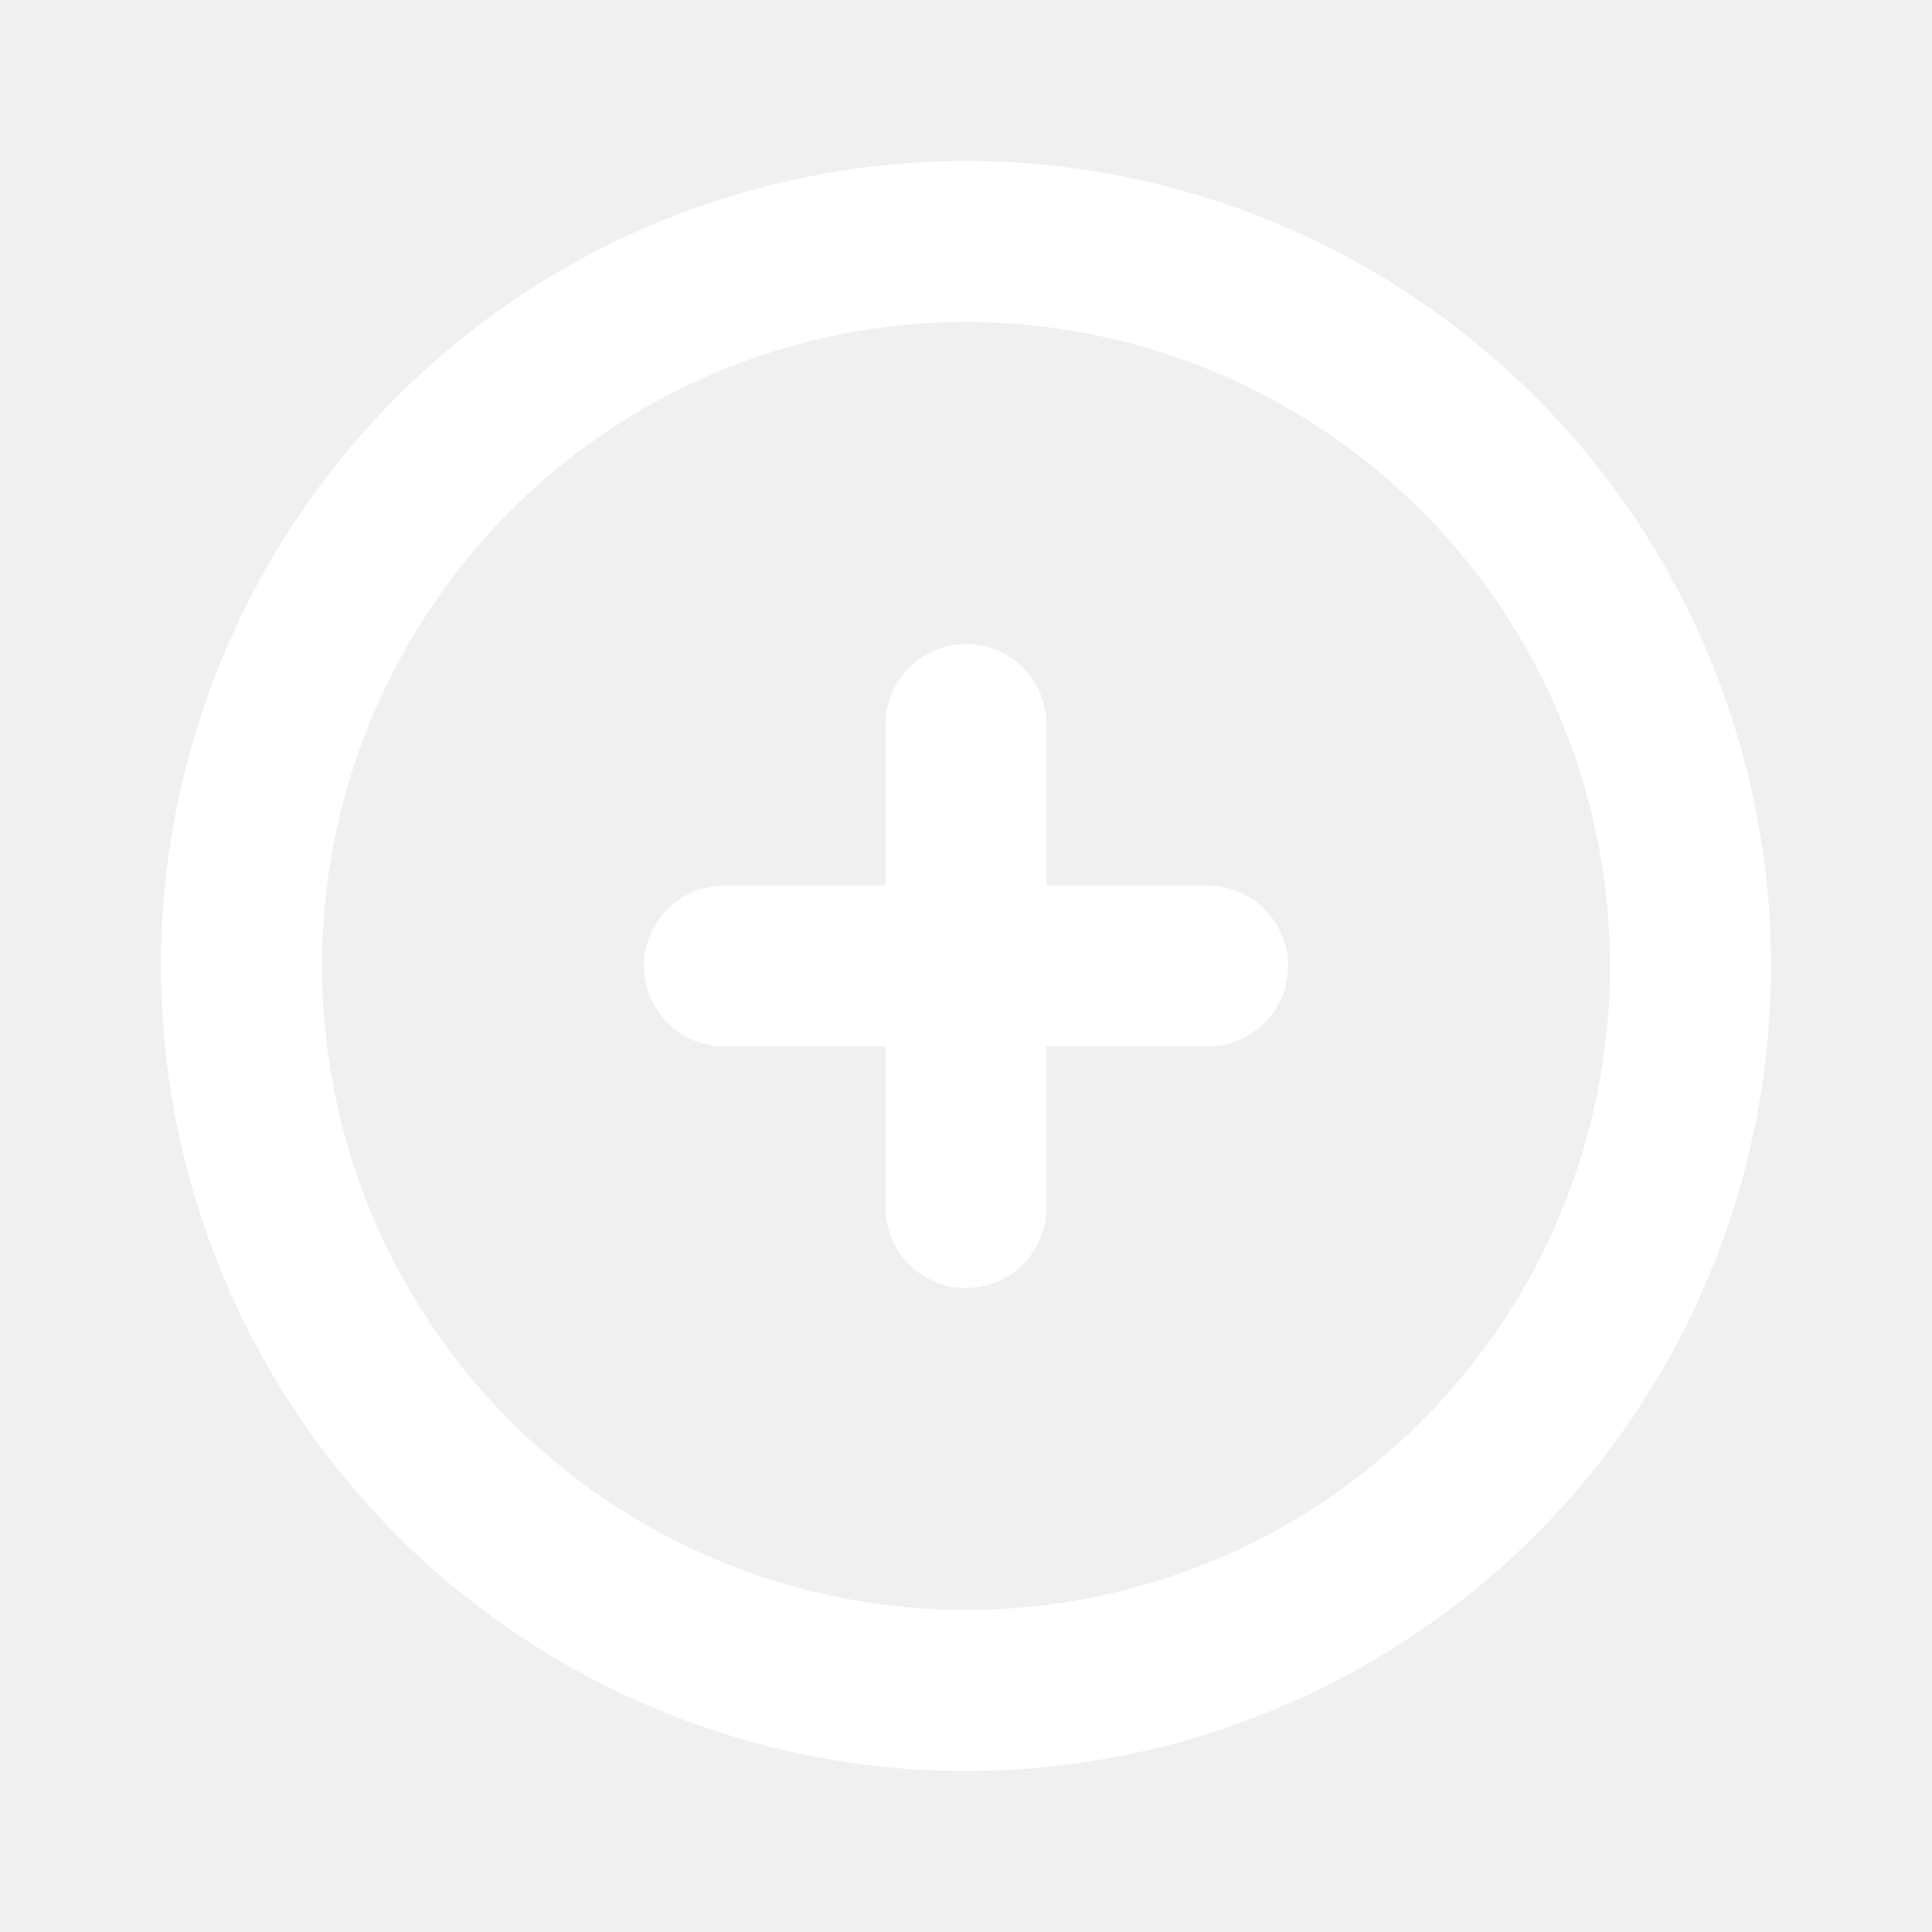
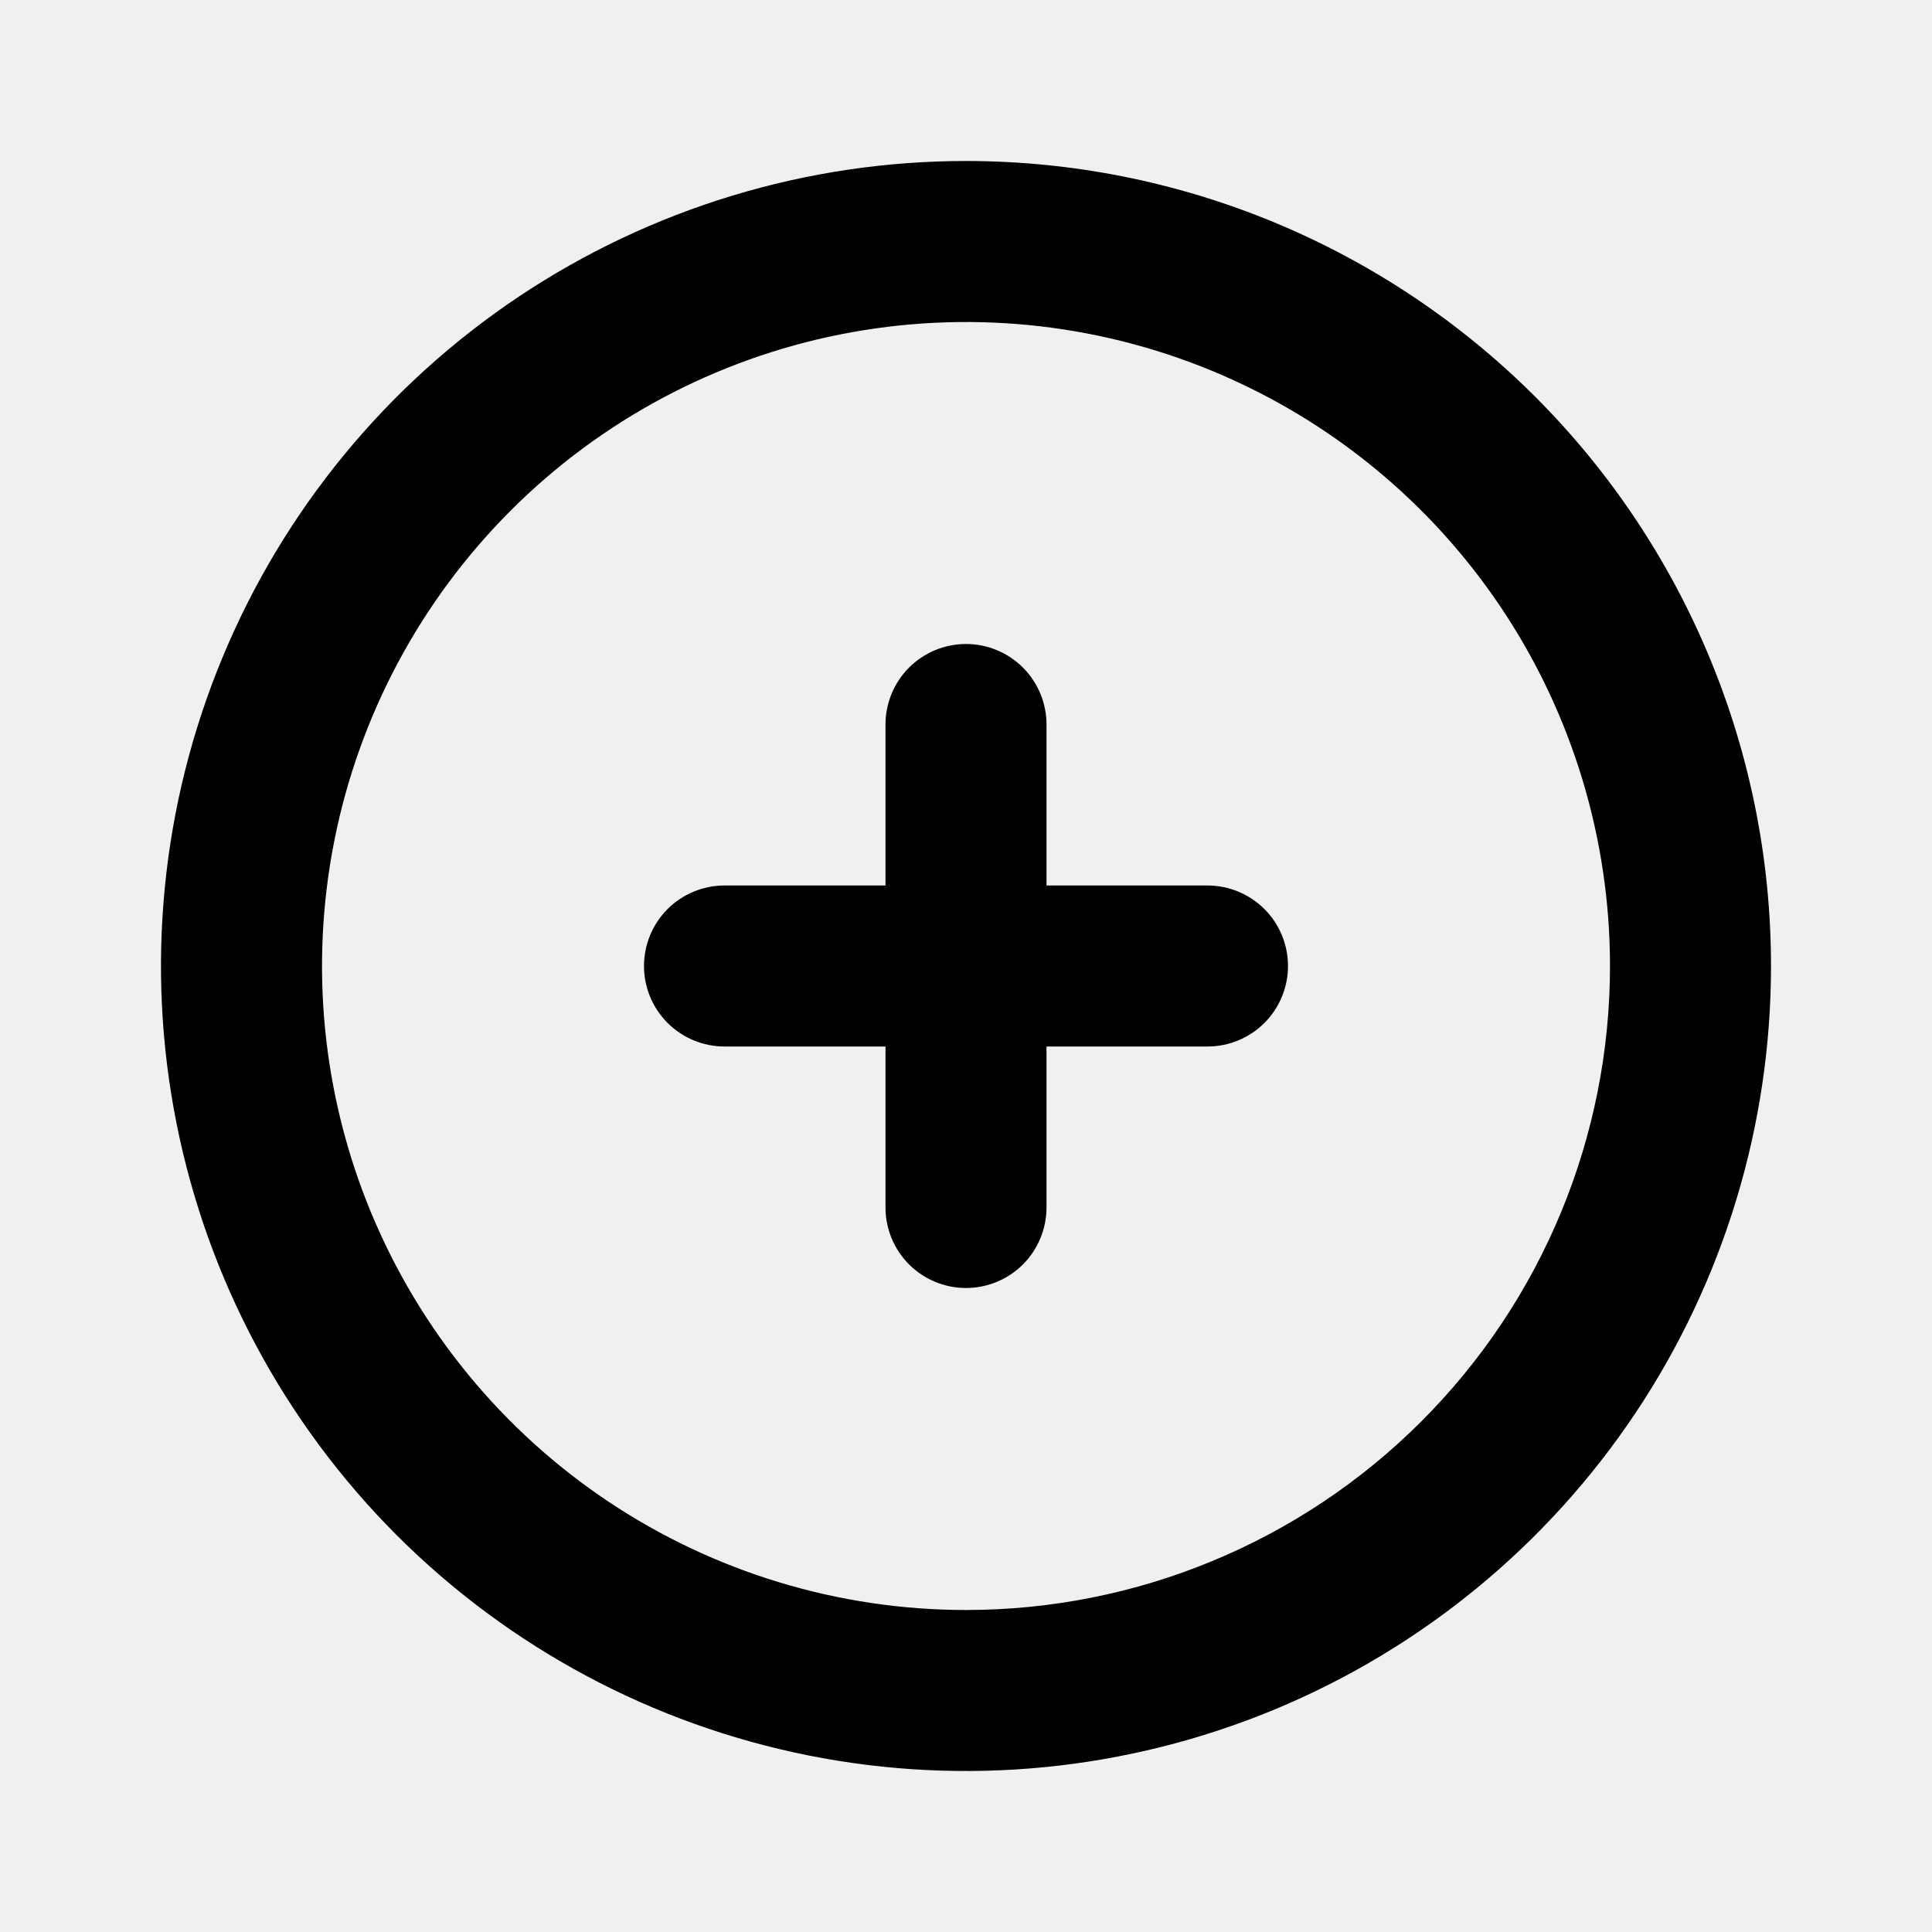
- <svg xmlns="http://www.w3.org/2000/svg" width="36" height="36" viewBox="0 0 36 36" fill="none">
+ <svg xmlns="http://www.w3.org/2000/svg" width="36" height="36" viewBox="0 0 36 36" fill="currentColor">
  <g clip-path="url(#clip0_306_6024)">
-     <path d="M18 3C15.033 3 12.133 3.88 9.666 5.528C7.2 7.176 5.277 9.519 4.142 12.26C3.006 15.001 2.709 18.017 3.288 20.926C3.867 23.836 5.296 26.509 7.393 28.607C9.491 30.704 12.164 32.133 15.074 32.712C17.983 33.291 20.999 32.993 23.74 31.858C26.481 30.723 28.824 28.8 30.472 26.334C32.12 23.867 33 20.967 33 18C33 16.03 32.612 14.08 31.858 12.26C31.104 10.44 30 8.786 28.607 7.393C27.214 6.001 25.56 4.896 23.74 4.142C21.92 3.388 19.97 3 18 3ZM18 30C15.627 30 13.307 29.296 11.333 27.978C9.36 26.659 7.822 24.785 6.913 22.592C6.005 20.399 5.768 17.987 6.231 15.659C6.694 13.331 7.837 11.193 9.515 9.515C11.193 7.836 13.331 6.694 15.659 6.231C17.987 5.768 20.399 6.005 22.592 6.913C24.785 7.822 26.659 9.36 27.978 11.333C29.296 13.306 30 15.627 30 18C30 21.183 28.736 24.235 26.485 26.485C24.235 28.736 21.183 30 18 30Z" fill="white" />
-     <path d="M22.5 16.5H19.5V13.5C19.5 13.102 19.342 12.721 19.061 12.439C18.779 12.158 18.398 12 18 12C17.602 12 17.221 12.158 16.939 12.439C16.658 12.721 16.5 13.102 16.5 13.5V16.5H13.5C13.102 16.5 12.721 16.658 12.439 16.939C12.158 17.221 12 17.602 12 18C12 18.398 12.158 18.779 12.439 19.061C12.721 19.342 13.102 19.5 13.5 19.5H16.5V22.5C16.5 22.898 16.658 23.279 16.939 23.561C17.221 23.842 17.602 24 18 24C18.398 24 18.779 23.842 19.061 23.561C19.342 23.279 19.5 22.898 19.5 22.5V19.5H22.5C22.898 19.5 23.279 19.342 23.561 19.061C23.842 18.779 24 18.398 24 18C24 17.602 23.842 17.221 23.561 16.939C23.279 16.658 22.898 16.5 22.5 16.5Z" fill="white" />
+     <path d="M18 3C15.033 3 12.133 3.88 9.666 5.528C7.2 7.176 5.277 9.519 4.142 12.26C3.006 15.001 2.709 18.017 3.288 20.926C3.867 23.836 5.296 26.509 7.393 28.607C9.491 30.704 12.164 32.133 15.074 32.712C17.983 33.291 20.999 32.993 23.74 31.858C26.481 30.723 28.824 28.8 30.472 26.334C32.12 23.867 33 20.967 33 18C33 16.03 32.612 14.08 31.858 12.26C31.104 10.44 30 8.786 28.607 7.393C27.214 6.001 25.56 4.896 23.74 4.142C21.92 3.388 19.97 3 18 3ZM18 30C15.627 30 13.307 29.296 11.333 27.978C9.36 26.659 7.822 24.785 6.913 22.592C6.005 20.399 5.768 17.987 6.231 15.659C6.694 13.331 7.837 11.193 9.515 9.515C11.193 7.836 13.331 6.694 15.659 6.231C17.987 5.768 20.399 6.005 22.592 6.913C24.785 7.822 26.659 9.36 27.978 11.333C29.296 13.306 30 15.627 30 18C30 21.183 28.736 24.235 26.485 26.485C24.235 28.736 21.183 30 18 30Z" />
+     <path d="M22.5 16.5H19.5V13.5C19.5 13.102 19.342 12.721 19.061 12.439C18.779 12.158 18.398 12 18 12C17.602 12 17.221 12.158 16.939 12.439C16.658 12.721 16.5 13.102 16.5 13.5V16.5H13.5C13.102 16.5 12.721 16.658 12.439 16.939C12.158 17.221 12 17.602 12 18C12 18.398 12.158 18.779 12.439 19.061C12.721 19.342 13.102 19.5 13.5 19.5H16.5V22.5C16.5 22.898 16.658 23.279 16.939 23.561C17.221 23.842 17.602 24 18 24C18.398 24 18.779 23.842 19.061 23.561C19.342 23.279 19.5 22.898 19.5 22.5V19.5H22.5C22.898 19.5 23.279 19.342 23.561 19.061C23.842 18.779 24 18.398 24 18C24 17.602 23.842 17.221 23.561 16.939C23.279 16.658 22.898 16.5 22.5 16.5Z" />
  </g>
  <defs>
    <clipPath id="clip0_306_6024">
-       <rect width="36" height="36" fill="white" />
+       <rect width="36" height="36" />
    </clipPath>
  </defs>
</svg>
